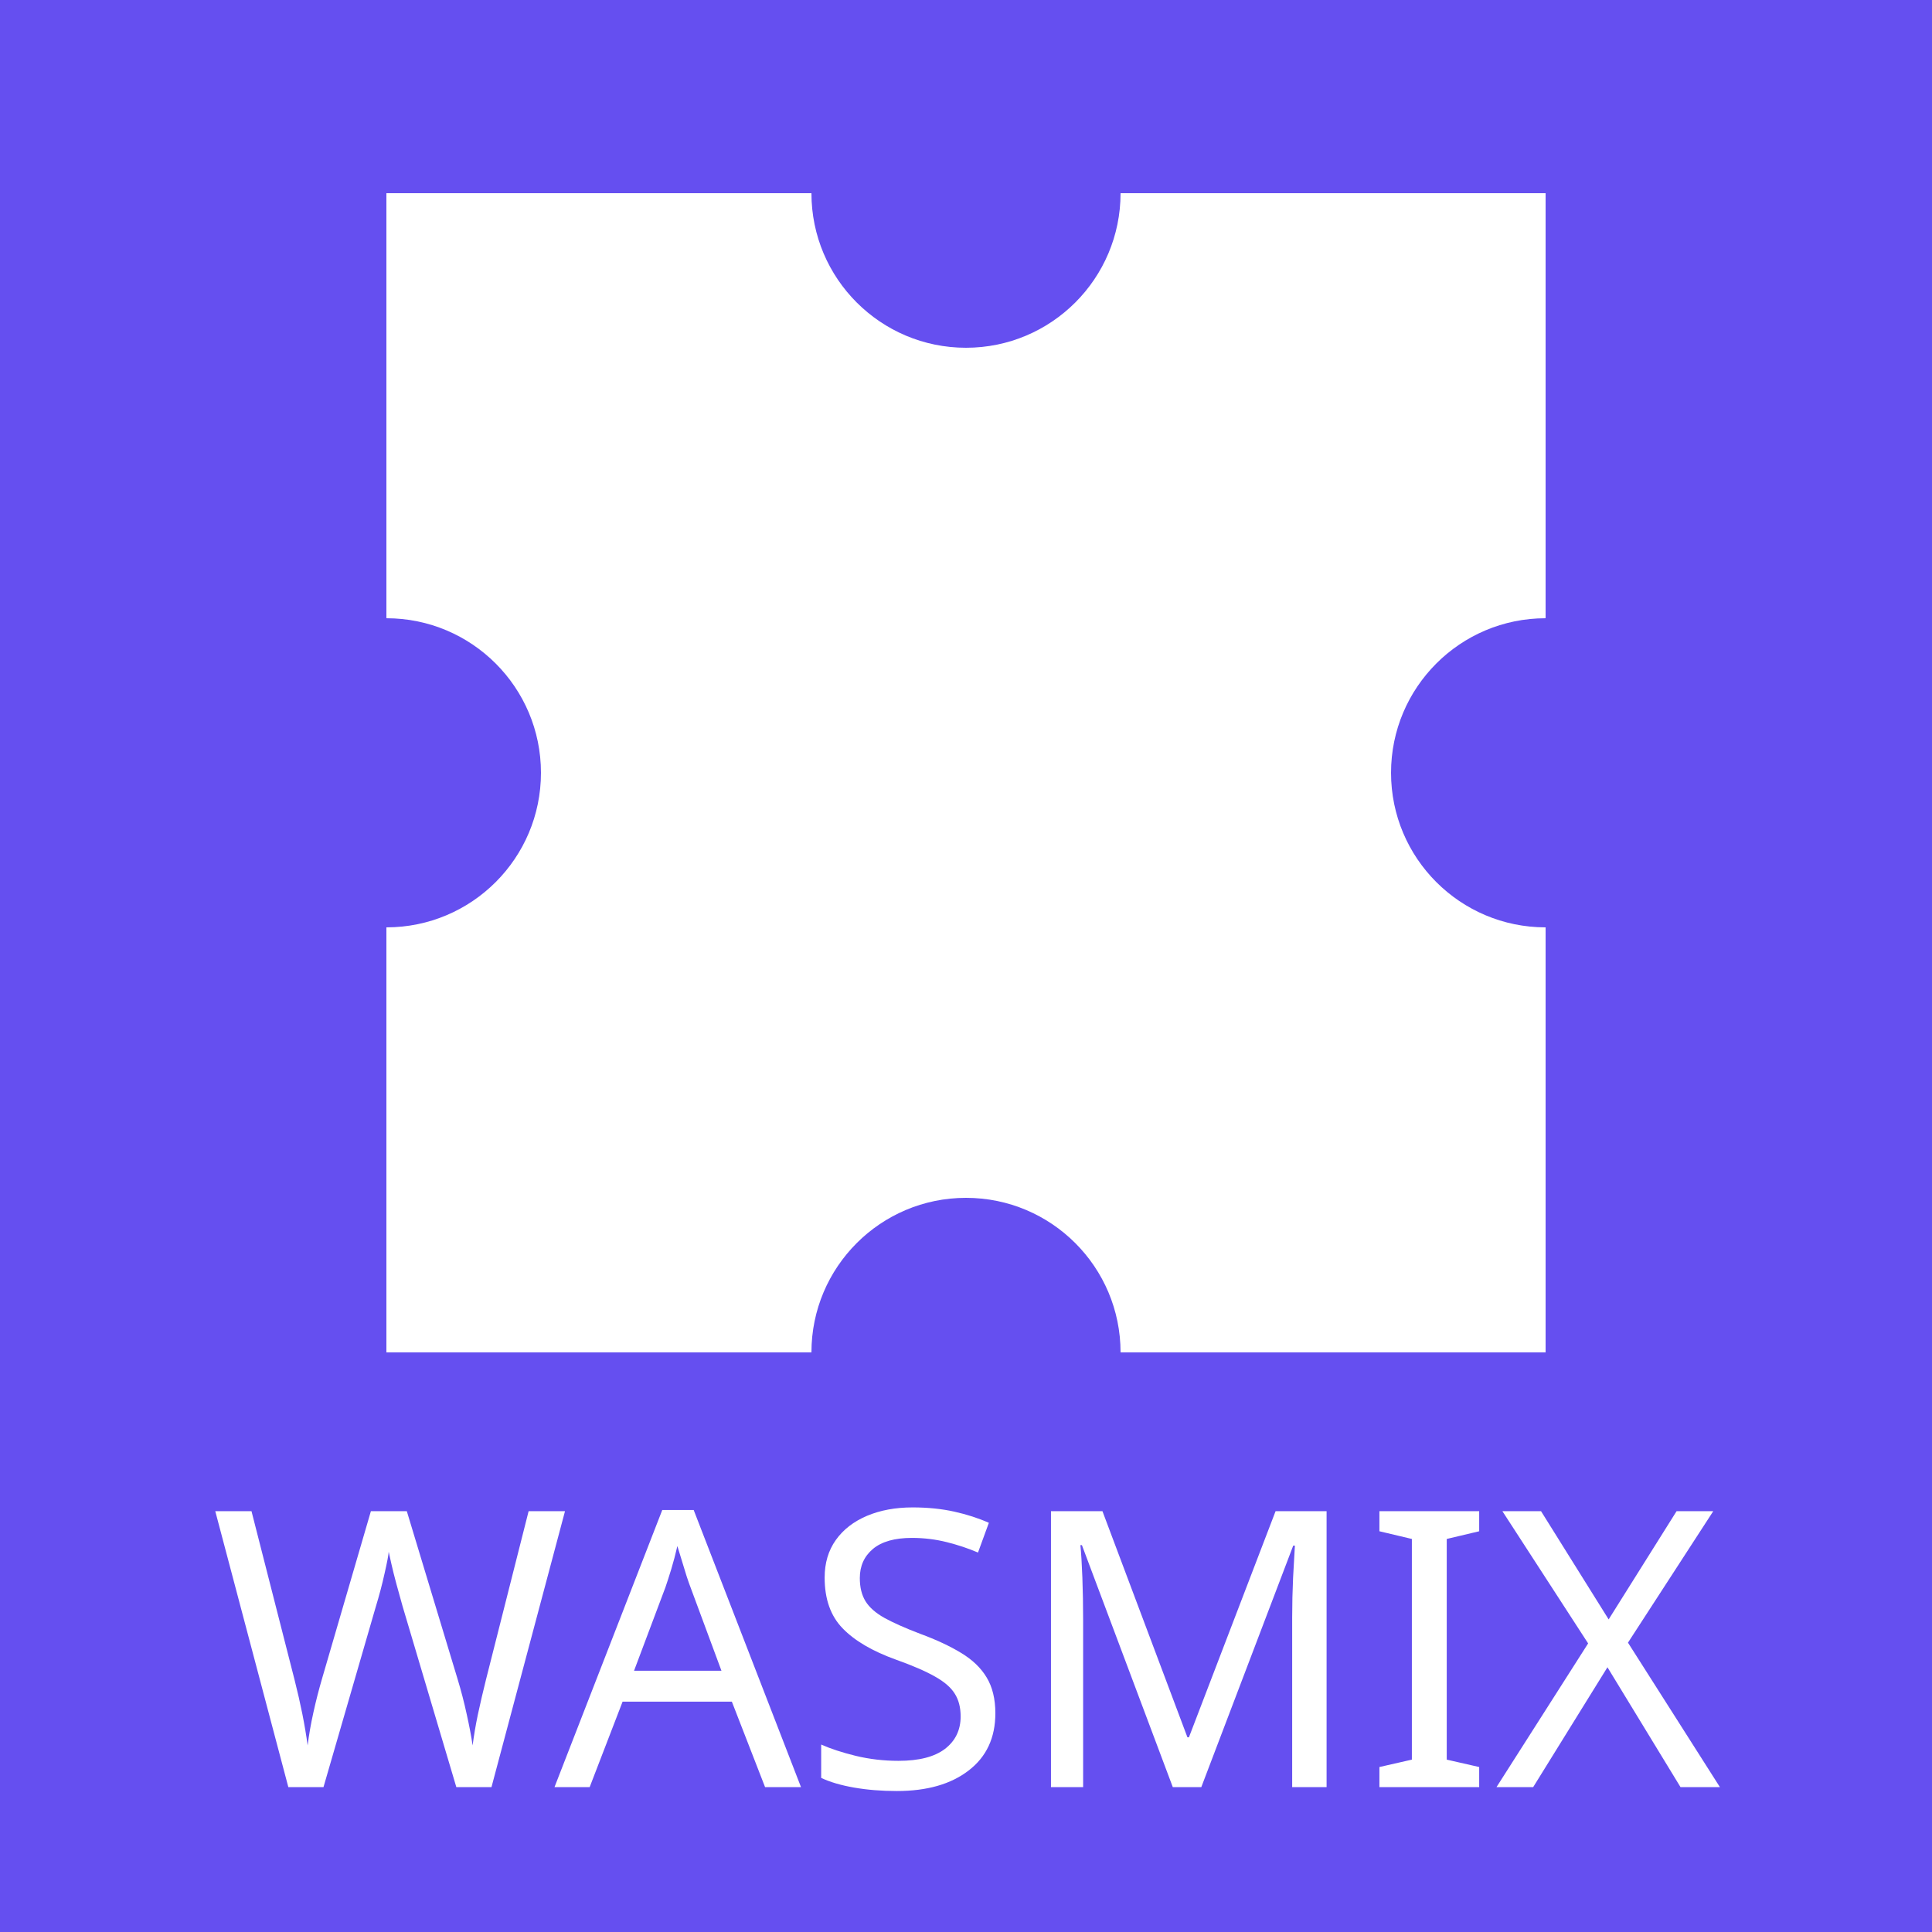
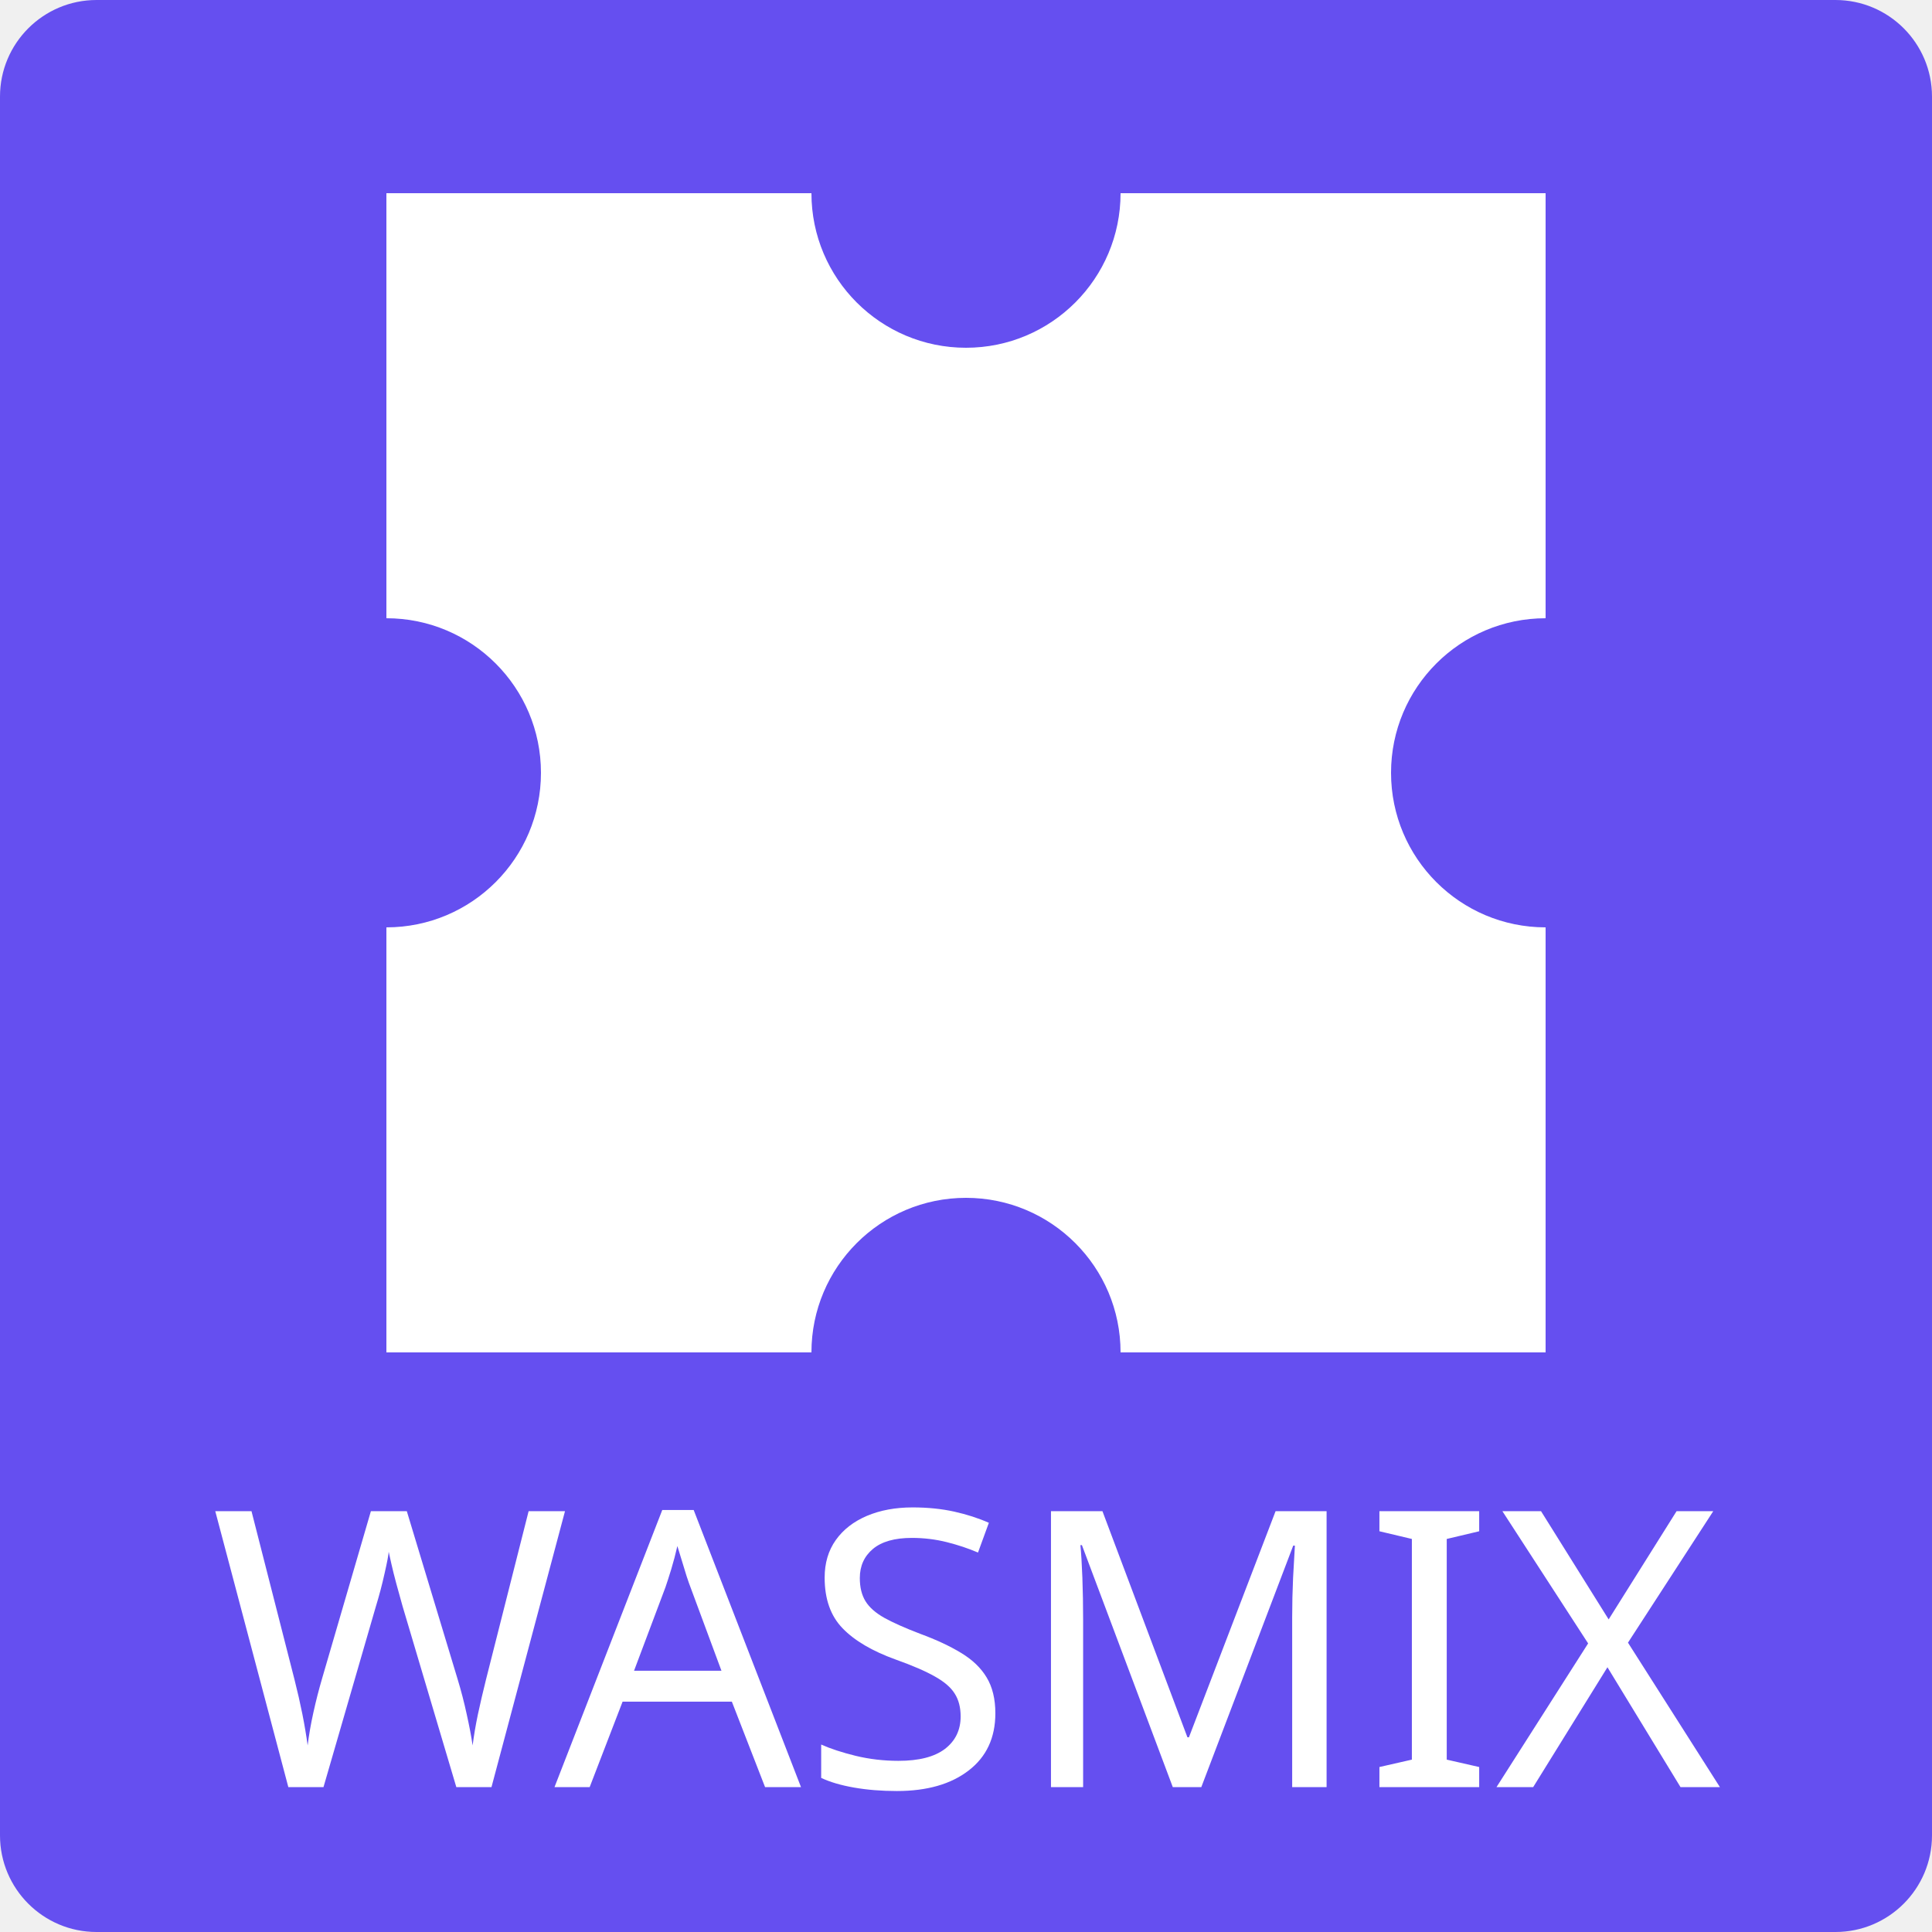
<svg xmlns="http://www.w3.org/2000/svg" viewBox="0 0 200 200" width="200" height="200">
-   <rect x="0" y="0" width="100%" height="100%" fill="#654ff0" />
+   <rect x="0" y="0" width="100%" height="100%" rx="10" ry="10" fill="#654ff0" />
  <path fill="white" d="     M40 20L84 20A16 16 0 0 0 116 20L160 20L160 64A16 16 0 0 0 160 96L160 140L116 140A16 16 0 0 0 84 140L40 140L40 96A16 16 0 0 0 40 64   " />
  <text x="100" y="185" text-anchor="middle" font-family="system-ui" font-weight="100" font-size="40" fill="white">
    WASMIX
  </text>
</svg>
